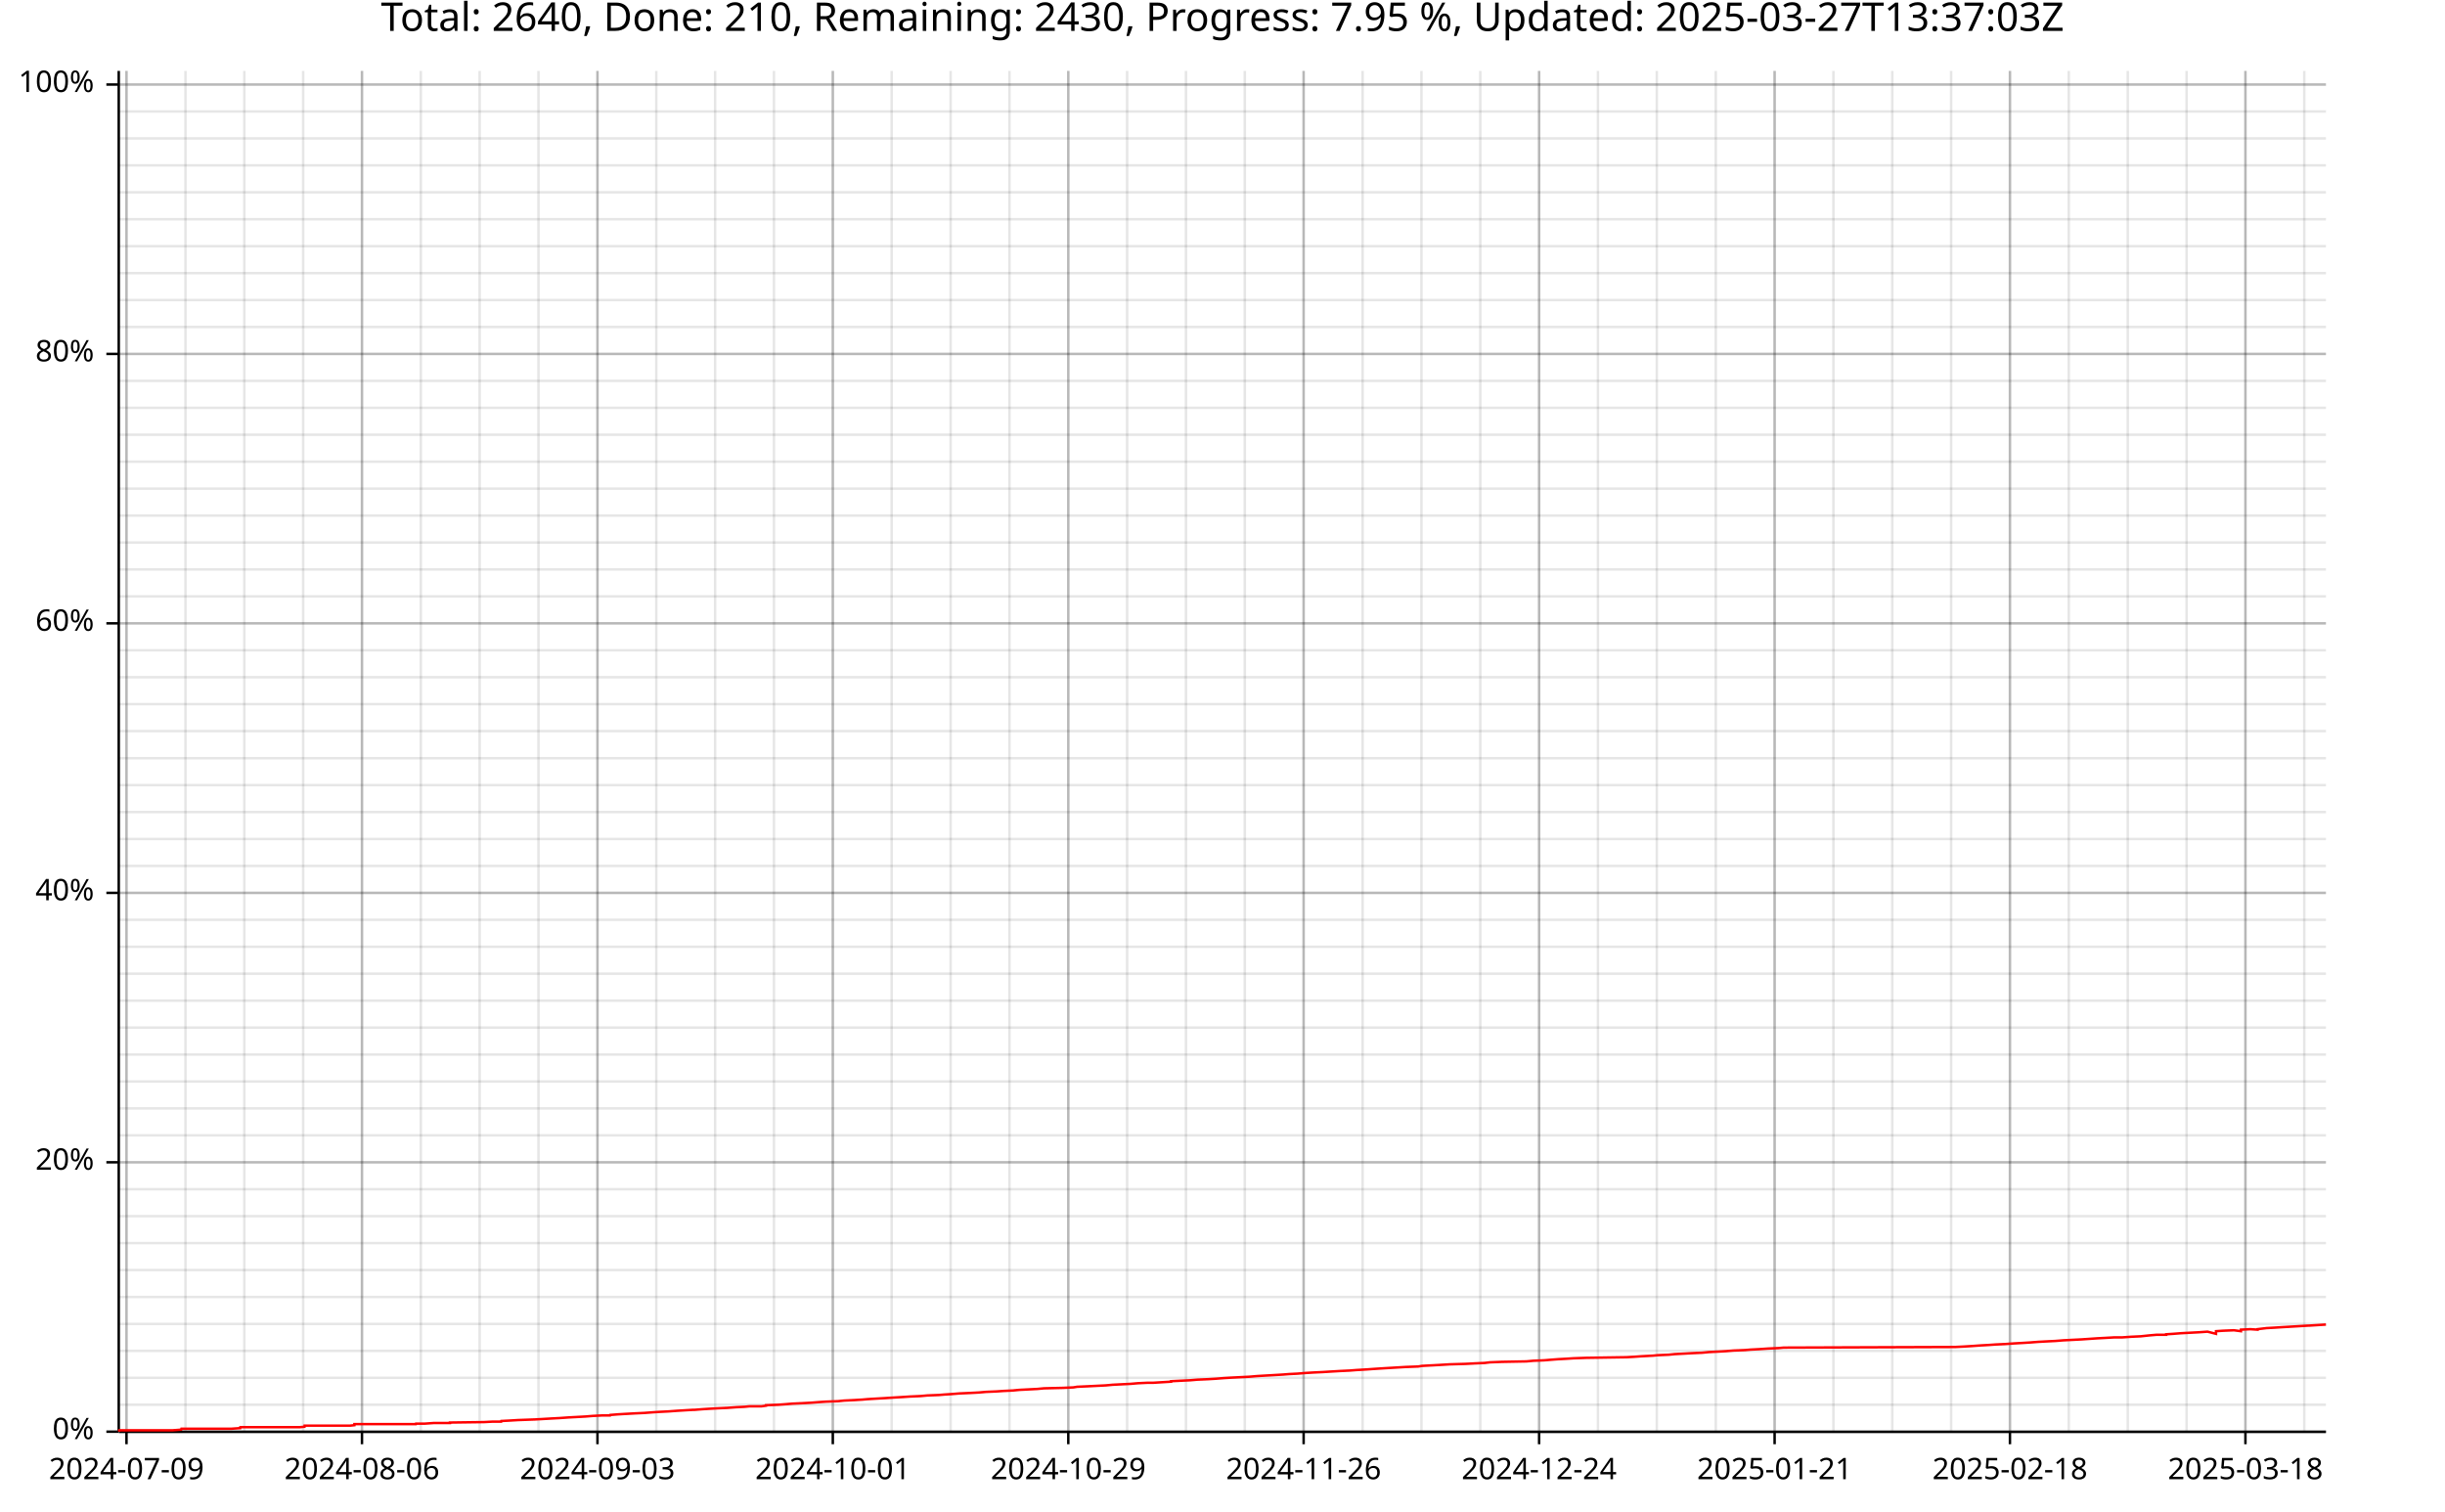
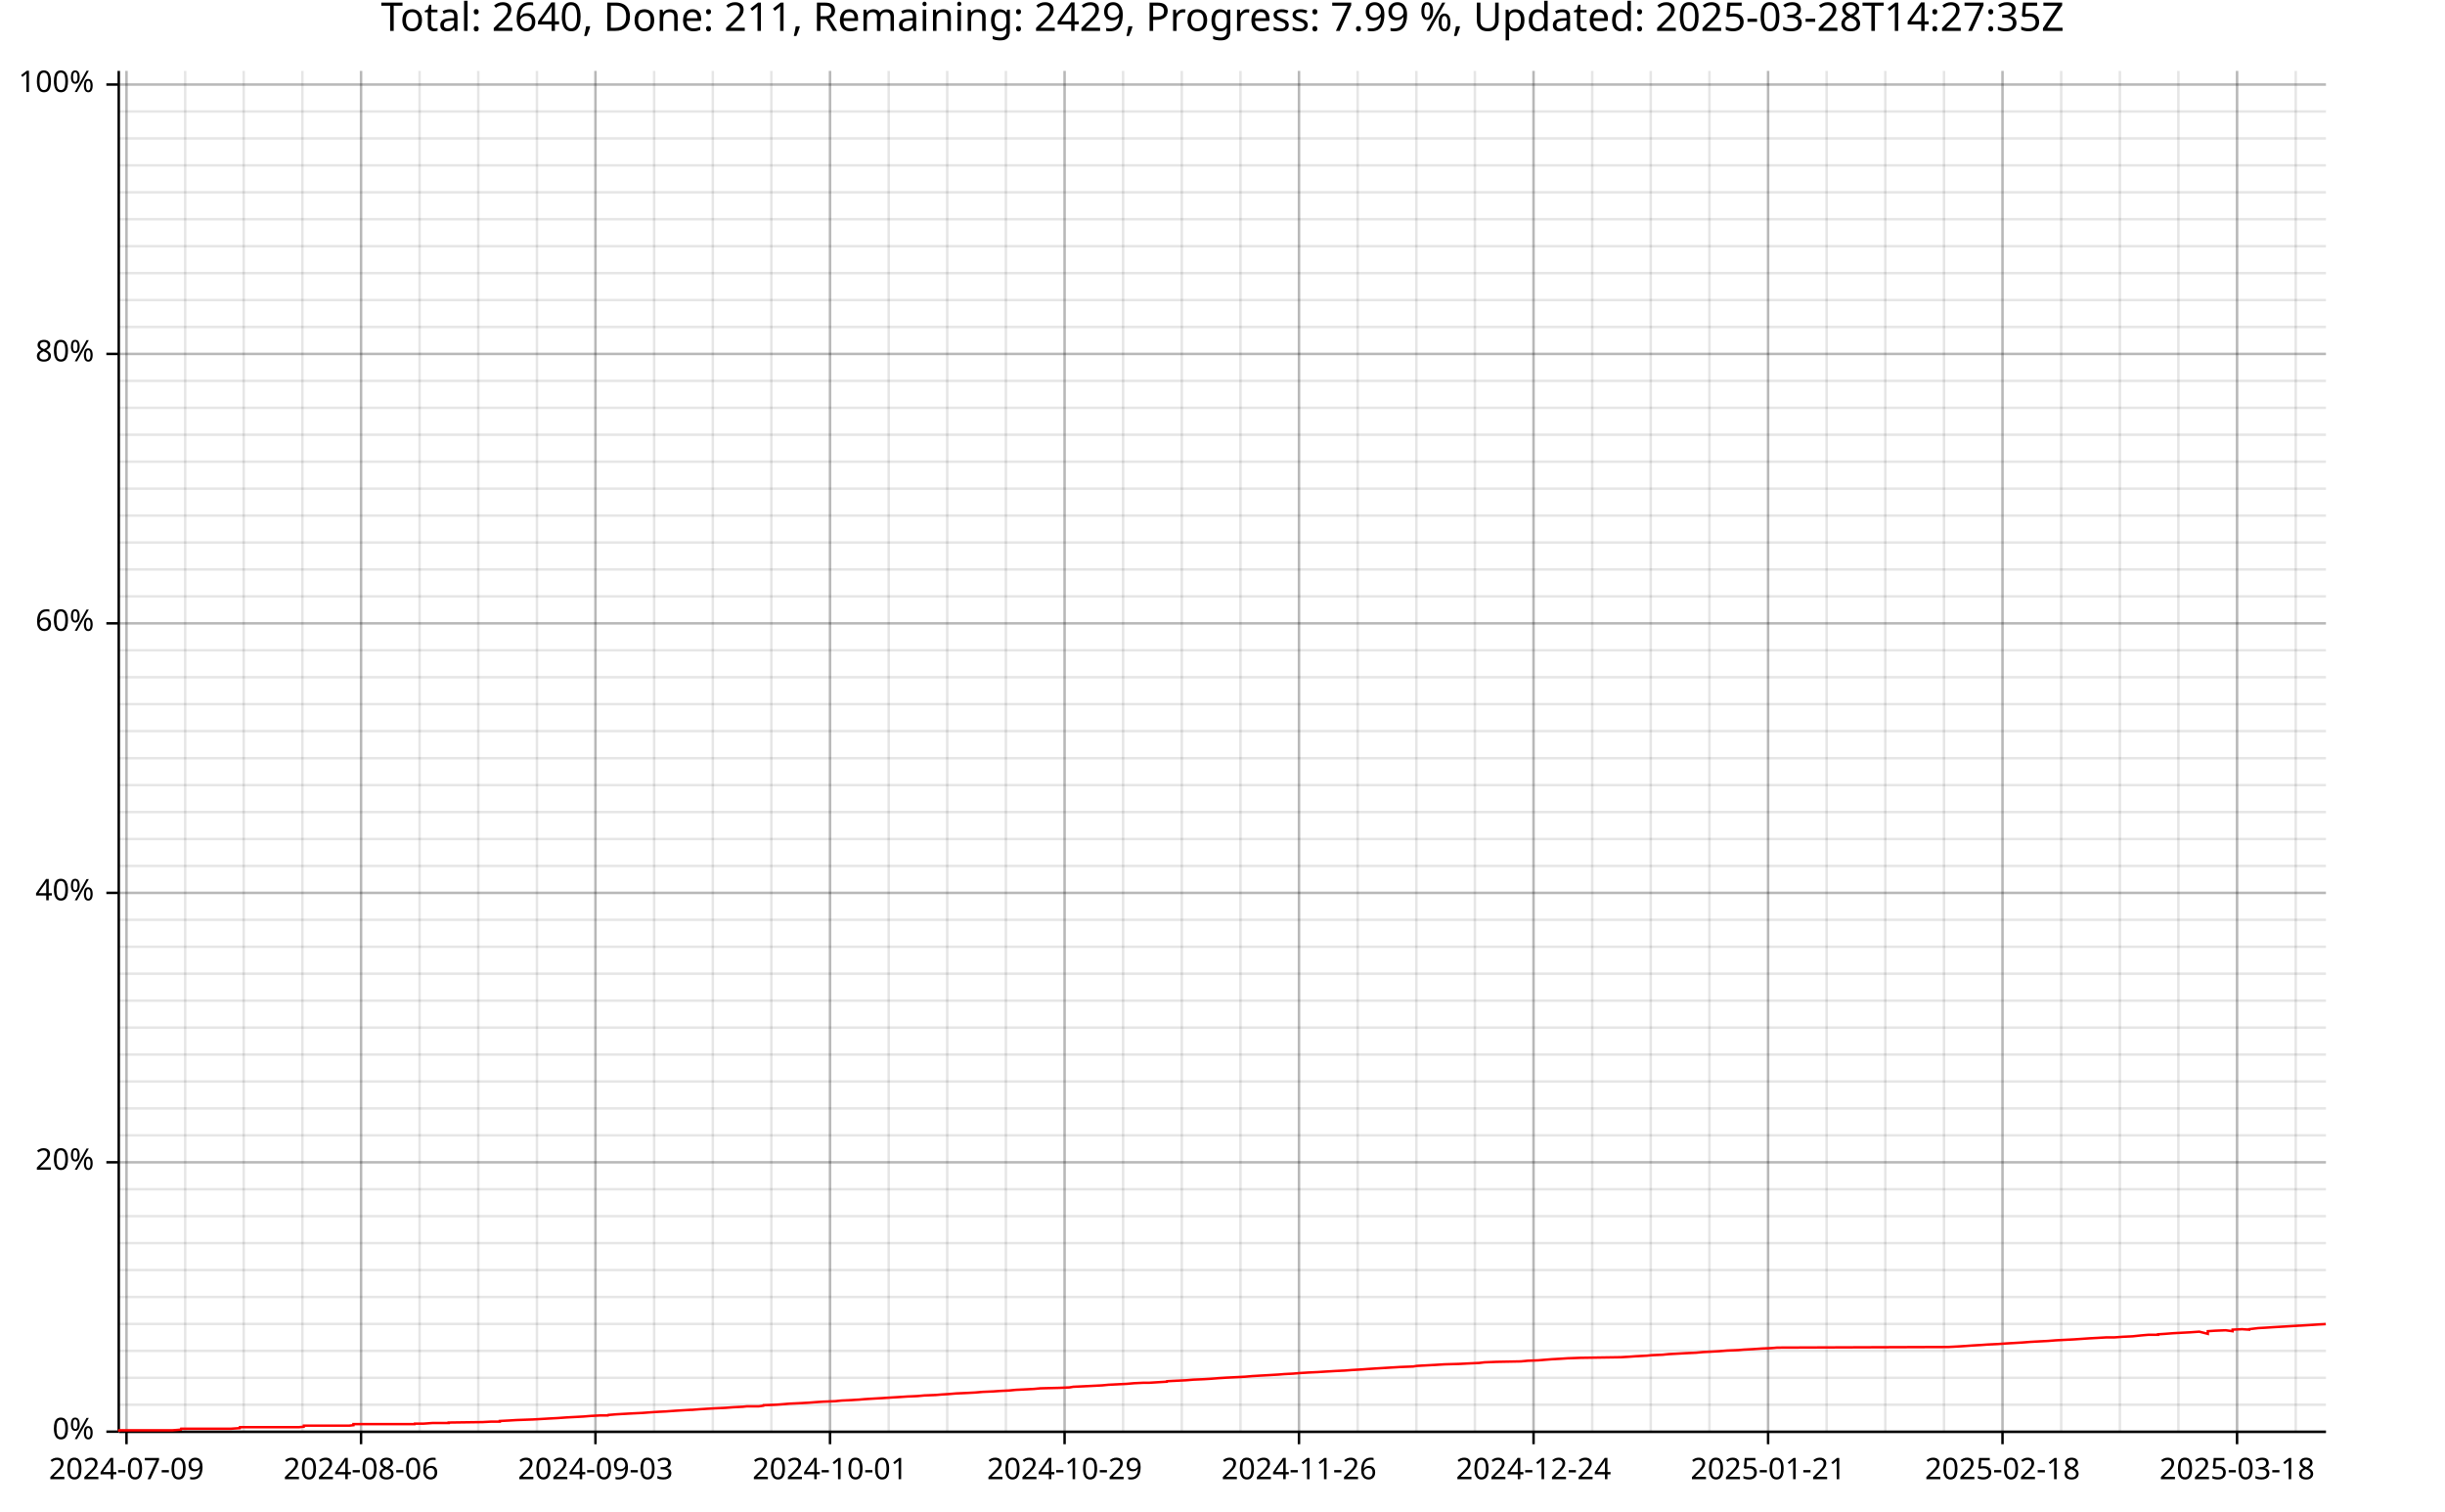
<svg xmlns="http://www.w3.org/2000/svg" width="987" height="610" viewBox="0 0 15792 9760">
  <text x="7896" y="5" dy="0.76em" text-anchor="middle" font-family="sans-serif" font-size="256" opacity="1" fill="#000000">
- Total: 2640, Done: 210, Remaining: 2430, Progress: 7.95 %, Updated: 2025-03-27T13:37:03Z
+ Total: 2640, Done: 211, Remaining: 2429, Progress: 7.99 %, Updated: 2025-03-28T14:27:35Z
</text>
  <line opacity="0.1" stroke="#000000" stroke-width="16" x1="817" y1="9247" x2="817" y2="458" />
-   <line opacity="0.1" stroke="#000000" stroke-width="16" x1="1198" y1="9247" x2="1198" y2="458" />
-   <line opacity="0.1" stroke="#000000" stroke-width="16" x1="1578" y1="9247" x2="1578" y2="458" />
-   <line opacity="0.1" stroke="#000000" stroke-width="16" x1="1958" y1="9247" x2="1958" y2="458" />
-   <line opacity="0.1" stroke="#000000" stroke-width="16" x1="2338" y1="9247" x2="2338" y2="458" />
-   <line opacity="0.1" stroke="#000000" stroke-width="16" x1="2718" y1="9247" x2="2718" y2="458" />
-   <line opacity="0.1" stroke="#000000" stroke-width="16" x1="3098" y1="9247" x2="3098" y2="458" />
-   <line opacity="0.1" stroke="#000000" stroke-width="16" x1="3478" y1="9247" x2="3478" y2="458" />
-   <line opacity="0.1" stroke="#000000" stroke-width="16" x1="3859" y1="9247" x2="3859" y2="458" />
-   <line opacity="0.1" stroke="#000000" stroke-width="16" x1="4239" y1="9247" x2="4239" y2="458" />
-   <line opacity="0.1" stroke="#000000" stroke-width="16" x1="4619" y1="9247" x2="4619" y2="458" />
-   <line opacity="0.1" stroke="#000000" stroke-width="16" x1="4999" y1="9247" x2="4999" y2="458" />
-   <line opacity="0.1" stroke="#000000" stroke-width="16" x1="5379" y1="9247" x2="5379" y2="458" />
-   <line opacity="0.1" stroke="#000000" stroke-width="16" x1="5759" y1="9247" x2="5759" y2="458" />
-   <line opacity="0.1" stroke="#000000" stroke-width="16" x1="6140" y1="9247" x2="6140" y2="458" />
-   <line opacity="0.1" stroke="#000000" stroke-width="16" x1="6520" y1="9247" x2="6520" y2="458" />
-   <line opacity="0.1" stroke="#000000" stroke-width="16" x1="6900" y1="9247" x2="6900" y2="458" />
-   <line opacity="0.1" stroke="#000000" stroke-width="16" x1="7280" y1="9247" x2="7280" y2="458" />
-   <line opacity="0.1" stroke="#000000" stroke-width="16" x1="7660" y1="9247" x2="7660" y2="458" />
-   <line opacity="0.1" stroke="#000000" stroke-width="16" x1="8040" y1="9247" x2="8040" y2="458" />
-   <line opacity="0.1" stroke="#000000" stroke-width="16" x1="8420" y1="9247" x2="8420" y2="458" />
-   <line opacity="0.1" stroke="#000000" stroke-width="16" x1="8801" y1="9247" x2="8801" y2="458" />
-   <line opacity="0.1" stroke="#000000" stroke-width="16" x1="9181" y1="9247" x2="9181" y2="458" />
-   <line opacity="0.1" stroke="#000000" stroke-width="16" x1="9561" y1="9247" x2="9561" y2="458" />
-   <line opacity="0.1" stroke="#000000" stroke-width="16" x1="9941" y1="9247" x2="9941" y2="458" />
-   <line opacity="0.1" stroke="#000000" stroke-width="16" x1="10321" y1="9247" x2="10321" y2="458" />
-   <line opacity="0.1" stroke="#000000" stroke-width="16" x1="10701" y1="9247" x2="10701" y2="458" />
-   <line opacity="0.1" stroke="#000000" stroke-width="16" x1="11082" y1="9247" x2="11082" y2="458" />
-   <line opacity="0.1" stroke="#000000" stroke-width="16" x1="11462" y1="9247" x2="11462" y2="458" />
-   <line opacity="0.1" stroke="#000000" stroke-width="16" x1="11842" y1="9247" x2="11842" y2="458" />
-   <line opacity="0.1" stroke="#000000" stroke-width="16" x1="12222" y1="9247" x2="12222" y2="458" />
-   <line opacity="0.1" stroke="#000000" stroke-width="16" x1="12602" y1="9247" x2="12602" y2="458" />
-   <line opacity="0.1" stroke="#000000" stroke-width="16" x1="12982" y1="9247" x2="12982" y2="458" />
-   <line opacity="0.1" stroke="#000000" stroke-width="16" x1="13362" y1="9247" x2="13362" y2="458" />
-   <line opacity="0.1" stroke="#000000" stroke-width="16" x1="13743" y1="9247" x2="13743" y2="458" />
-   <line opacity="0.1" stroke="#000000" stroke-width="16" x1="14123" y1="9247" x2="14123" y2="458" />
-   <line opacity="0.1" stroke="#000000" stroke-width="16" x1="14503" y1="9247" x2="14503" y2="458" />
-   <line opacity="0.1" stroke="#000000" stroke-width="16" x1="14883" y1="9247" x2="14883" y2="458" />
+   <line opacity="0.1" stroke="#000000" stroke-width="16" x1="1196" y1="9247" x2="1196" y2="458" />
+   <line opacity="0.1" stroke="#000000" stroke-width="16" x1="1574" y1="9247" x2="1574" y2="458" />
+   <line opacity="0.1" stroke="#000000" stroke-width="16" x1="1953" y1="9247" x2="1953" y2="458" />
+   <line opacity="0.1" stroke="#000000" stroke-width="16" x1="2332" y1="9247" x2="2332" y2="458" />
+   <line opacity="0.1" stroke="#000000" stroke-width="16" x1="2710" y1="9247" x2="2710" y2="458" />
+   <line opacity="0.1" stroke="#000000" stroke-width="16" x1="3089" y1="9247" x2="3089" y2="458" />
+   <line opacity="0.1" stroke="#000000" stroke-width="16" x1="3468" y1="9247" x2="3468" y2="458" />
+   <line opacity="0.1" stroke="#000000" stroke-width="16" x1="3846" y1="9247" x2="3846" y2="458" />
+   <line opacity="0.1" stroke="#000000" stroke-width="16" x1="4225" y1="9247" x2="4225" y2="458" />
+   <line opacity="0.1" stroke="#000000" stroke-width="16" x1="4604" y1="9247" x2="4604" y2="458" />
+   <line opacity="0.1" stroke="#000000" stroke-width="16" x1="4982" y1="9247" x2="4982" y2="458" />
+   <line opacity="0.1" stroke="#000000" stroke-width="16" x1="5361" y1="9247" x2="5361" y2="458" />
+   <line opacity="0.1" stroke="#000000" stroke-width="16" x1="5740" y1="9247" x2="5740" y2="458" />
+   <line opacity="0.1" stroke="#000000" stroke-width="16" x1="6118" y1="9247" x2="6118" y2="458" />
+   <line opacity="0.1" stroke="#000000" stroke-width="16" x1="6497" y1="9247" x2="6497" y2="458" />
+   <line opacity="0.1" stroke="#000000" stroke-width="16" x1="6876" y1="9247" x2="6876" y2="458" />
+   <line opacity="0.1" stroke="#000000" stroke-width="16" x1="7254" y1="9247" x2="7254" y2="458" />
+   <line opacity="0.1" stroke="#000000" stroke-width="16" x1="7633" y1="9247" x2="7633" y2="458" />
+   <line opacity="0.1" stroke="#000000" stroke-width="16" x1="8012" y1="9247" x2="8012" y2="458" />
+   <line opacity="0.1" stroke="#000000" stroke-width="16" x1="8390" y1="9247" x2="8390" y2="458" />
+   <line opacity="0.1" stroke="#000000" stroke-width="16" x1="8769" y1="9247" x2="8769" y2="458" />
+   <line opacity="0.1" stroke="#000000" stroke-width="16" x1="9148" y1="9247" x2="9148" y2="458" />
+   <line opacity="0.1" stroke="#000000" stroke-width="16" x1="9526" y1="9247" x2="9526" y2="458" />
+   <line opacity="0.1" stroke="#000000" stroke-width="16" x1="9905" y1="9247" x2="9905" y2="458" />
+   <line opacity="0.1" stroke="#000000" stroke-width="16" x1="10284" y1="9247" x2="10284" y2="458" />
+   <line opacity="0.1" stroke="#000000" stroke-width="16" x1="10662" y1="9247" x2="10662" y2="458" />
+   <line opacity="0.1" stroke="#000000" stroke-width="16" x1="11041" y1="9247" x2="11041" y2="458" />
+   <line opacity="0.1" stroke="#000000" stroke-width="16" x1="11420" y1="9247" x2="11420" y2="458" />
+   <line opacity="0.1" stroke="#000000" stroke-width="16" x1="11798" y1="9247" x2="11798" y2="458" />
+   <line opacity="0.1" stroke="#000000" stroke-width="16" x1="12177" y1="9247" x2="12177" y2="458" />
+   <line opacity="0.1" stroke="#000000" stroke-width="16" x1="12556" y1="9247" x2="12556" y2="458" />
+   <line opacity="0.1" stroke="#000000" stroke-width="16" x1="12934" y1="9247" x2="12934" y2="458" />
+   <line opacity="0.1" stroke="#000000" stroke-width="16" x1="13313" y1="9247" x2="13313" y2="458" />
+   <line opacity="0.1" stroke="#000000" stroke-width="16" x1="13692" y1="9247" x2="13692" y2="458" />
+   <line opacity="0.1" stroke="#000000" stroke-width="16" x1="14070" y1="9247" x2="14070" y2="458" />
+   <line opacity="0.1" stroke="#000000" stroke-width="16" x1="14449" y1="9247" x2="14449" y2="458" />
+   <line opacity="0.1" stroke="#000000" stroke-width="16" x1="14828" y1="9247" x2="14828" y2="458" />
  <line opacity="0.1" stroke="#000000" stroke-width="16" x1="768" y1="9247" x2="15023" y2="9247" />
  <line opacity="0.1" stroke="#000000" stroke-width="16" x1="768" y1="9073" x2="15023" y2="9073" />
  <line opacity="0.1" stroke="#000000" stroke-width="16" x1="768" y1="8899" x2="15023" y2="8899" />
  <line opacity="0.1" stroke="#000000" stroke-width="16" x1="768" y1="8725" x2="15023" y2="8725" />
  <line opacity="0.1" stroke="#000000" stroke-width="16" x1="768" y1="8551" x2="15023" y2="8551" />
  <line opacity="0.1" stroke="#000000" stroke-width="16" x1="768" y1="8377" x2="15023" y2="8377" />
  <line opacity="0.1" stroke="#000000" stroke-width="16" x1="768" y1="8203" x2="15023" y2="8203" />
  <line opacity="0.1" stroke="#000000" stroke-width="16" x1="768" y1="8029" x2="15023" y2="8029" />
  <line opacity="0.1" stroke="#000000" stroke-width="16" x1="768" y1="7855" x2="15023" y2="7855" />
  <line opacity="0.1" stroke="#000000" stroke-width="16" x1="768" y1="7681" x2="15023" y2="7681" />
  <line opacity="0.1" stroke="#000000" stroke-width="16" x1="768" y1="7507" x2="15023" y2="7507" />
  <line opacity="0.1" stroke="#000000" stroke-width="16" x1="768" y1="7333" x2="15023" y2="7333" />
  <line opacity="0.1" stroke="#000000" stroke-width="16" x1="768" y1="7159" x2="15023" y2="7159" />
  <line opacity="0.1" stroke="#000000" stroke-width="16" x1="768" y1="6985" x2="15023" y2="6985" />
  <line opacity="0.1" stroke="#000000" stroke-width="16" x1="768" y1="6811" x2="15023" y2="6811" />
  <line opacity="0.1" stroke="#000000" stroke-width="16" x1="768" y1="6637" x2="15023" y2="6637" />
  <line opacity="0.1" stroke="#000000" stroke-width="16" x1="768" y1="6463" x2="15023" y2="6463" />
  <line opacity="0.1" stroke="#000000" stroke-width="16" x1="768" y1="6289" x2="15023" y2="6289" />
  <line opacity="0.1" stroke="#000000" stroke-width="16" x1="768" y1="6115" x2="15023" y2="6115" />
  <line opacity="0.1" stroke="#000000" stroke-width="16" x1="768" y1="5941" x2="15023" y2="5941" />
  <line opacity="0.1" stroke="#000000" stroke-width="16" x1="768" y1="5767" x2="15023" y2="5767" />
  <line opacity="0.1" stroke="#000000" stroke-width="16" x1="768" y1="5593" x2="15023" y2="5593" />
  <line opacity="0.1" stroke="#000000" stroke-width="16" x1="768" y1="5419" x2="15023" y2="5419" />
  <line opacity="0.1" stroke="#000000" stroke-width="16" x1="768" y1="5245" x2="15023" y2="5245" />
  <line opacity="0.1" stroke="#000000" stroke-width="16" x1="768" y1="5071" x2="15023" y2="5071" />
  <line opacity="0.1" stroke="#000000" stroke-width="16" x1="768" y1="4897" x2="15023" y2="4897" />
  <line opacity="0.1" stroke="#000000" stroke-width="16" x1="768" y1="4722" x2="15023" y2="4722" />
  <line opacity="0.1" stroke="#000000" stroke-width="16" x1="768" y1="4548" x2="15023" y2="4548" />
  <line opacity="0.1" stroke="#000000" stroke-width="16" x1="768" y1="4374" x2="15023" y2="4374" />
  <line opacity="0.1" stroke="#000000" stroke-width="16" x1="768" y1="4200" x2="15023" y2="4200" />
  <line opacity="0.1" stroke="#000000" stroke-width="16" x1="768" y1="4026" x2="15023" y2="4026" />
  <line opacity="0.1" stroke="#000000" stroke-width="16" x1="768" y1="3852" x2="15023" y2="3852" />
  <line opacity="0.1" stroke="#000000" stroke-width="16" x1="768" y1="3678" x2="15023" y2="3678" />
  <line opacity="0.1" stroke="#000000" stroke-width="16" x1="768" y1="3504" x2="15023" y2="3504" />
  <line opacity="0.1" stroke="#000000" stroke-width="16" x1="768" y1="3330" x2="15023" y2="3330" />
  <line opacity="0.1" stroke="#000000" stroke-width="16" x1="768" y1="3156" x2="15023" y2="3156" />
  <line opacity="0.1" stroke="#000000" stroke-width="16" x1="768" y1="2982" x2="15023" y2="2982" />
  <line opacity="0.1" stroke="#000000" stroke-width="16" x1="768" y1="2808" x2="15023" y2="2808" />
  <line opacity="0.1" stroke="#000000" stroke-width="16" x1="768" y1="2634" x2="15023" y2="2634" />
  <line opacity="0.1" stroke="#000000" stroke-width="16" x1="768" y1="2460" x2="15023" y2="2460" />
  <line opacity="0.1" stroke="#000000" stroke-width="16" x1="768" y1="2286" x2="15023" y2="2286" />
  <line opacity="0.1" stroke="#000000" stroke-width="16" x1="768" y1="2112" x2="15023" y2="2112" />
  <line opacity="0.1" stroke="#000000" stroke-width="16" x1="768" y1="1938" x2="15023" y2="1938" />
  <line opacity="0.1" stroke="#000000" stroke-width="16" x1="768" y1="1764" x2="15023" y2="1764" />
  <line opacity="0.1" stroke="#000000" stroke-width="16" x1="768" y1="1590" x2="15023" y2="1590" />
  <line opacity="0.1" stroke="#000000" stroke-width="16" x1="768" y1="1416" x2="15023" y2="1416" />
  <line opacity="0.1" stroke="#000000" stroke-width="16" x1="768" y1="1242" x2="15023" y2="1242" />
  <line opacity="0.1" stroke="#000000" stroke-width="16" x1="768" y1="1068" x2="15023" y2="1068" />
  <line opacity="0.1" stroke="#000000" stroke-width="16" x1="768" y1="894" x2="15023" y2="894" />
  <line opacity="0.1" stroke="#000000" stroke-width="16" x1="768" y1="720" x2="15023" y2="720" />
  <line opacity="0.1" stroke="#000000" stroke-width="16" x1="768" y1="546" x2="15023" y2="546" />
  <line opacity="0.2" stroke="#000000" stroke-width="16" x1="817" y1="9247" x2="817" y2="458" />
-   <line opacity="0.2" stroke="#000000" stroke-width="16" x1="2338" y1="9247" x2="2338" y2="458" />
-   <line opacity="0.2" stroke="#000000" stroke-width="16" x1="3859" y1="9247" x2="3859" y2="458" />
-   <line opacity="0.2" stroke="#000000" stroke-width="16" x1="5379" y1="9247" x2="5379" y2="458" />
-   <line opacity="0.2" stroke="#000000" stroke-width="16" x1="6900" y1="9247" x2="6900" y2="458" />
-   <line opacity="0.2" stroke="#000000" stroke-width="16" x1="8420" y1="9247" x2="8420" y2="458" />
-   <line opacity="0.2" stroke="#000000" stroke-width="16" x1="9941" y1="9247" x2="9941" y2="458" />
-   <line opacity="0.2" stroke="#000000" stroke-width="16" x1="11462" y1="9247" x2="11462" y2="458" />
-   <line opacity="0.2" stroke="#000000" stroke-width="16" x1="12982" y1="9247" x2="12982" y2="458" />
-   <line opacity="0.2" stroke="#000000" stroke-width="16" x1="14503" y1="9247" x2="14503" y2="458" />
+   <line opacity="0.2" stroke="#000000" stroke-width="16" x1="2332" y1="9247" x2="2332" y2="458" />
+   <line opacity="0.2" stroke="#000000" stroke-width="16" x1="3846" y1="9247" x2="3846" y2="458" />
+   <line opacity="0.2" stroke="#000000" stroke-width="16" x1="5361" y1="9247" x2="5361" y2="458" />
+   <line opacity="0.2" stroke="#000000" stroke-width="16" x1="6876" y1="9247" x2="6876" y2="458" />
+   <line opacity="0.2" stroke="#000000" stroke-width="16" x1="8390" y1="9247" x2="8390" y2="458" />
+   <line opacity="0.2" stroke="#000000" stroke-width="16" x1="9905" y1="9247" x2="9905" y2="458" />
+   <line opacity="0.2" stroke="#000000" stroke-width="16" x1="11420" y1="9247" x2="11420" y2="458" />
+   <line opacity="0.2" stroke="#000000" stroke-width="16" x1="12934" y1="9247" x2="12934" y2="458" />
+   <line opacity="0.2" stroke="#000000" stroke-width="16" x1="14449" y1="9247" x2="14449" y2="458" />
  <line opacity="0.2" stroke="#000000" stroke-width="16" x1="768" y1="9247" x2="15023" y2="9247" />
  <line opacity="0.2" stroke="#000000" stroke-width="16" x1="768" y1="7507" x2="15023" y2="7507" />
  <line opacity="0.2" stroke="#000000" stroke-width="16" x1="768" y1="5767" x2="15023" y2="5767" />
  <line opacity="0.2" stroke="#000000" stroke-width="16" x1="768" y1="4026" x2="15023" y2="4026" />
  <line opacity="0.2" stroke="#000000" stroke-width="16" x1="768" y1="2286" x2="15023" y2="2286" />
  <line opacity="0.2" stroke="#000000" stroke-width="16" x1="768" y1="546" x2="15023" y2="546" />
  <polyline fill="none" opacity="1" stroke="#000000" stroke-width="16" points="767,458 767,9247 " />
  <text x="608" y="9247" dy="0.5ex" text-anchor="end" font-family="sans-serif" font-size="192" opacity="1" fill="#000000">
0%
</text>
  <polyline fill="none" opacity="1" stroke="#000000" stroke-width="16" points="687,9247 767,9247 " />
  <text x="608" y="7507" dy="0.5ex" text-anchor="end" font-family="sans-serif" font-size="192" opacity="1" fill="#000000">
20%
</text>
  <polyline fill="none" opacity="1" stroke="#000000" stroke-width="16" points="687,7507 767,7507 " />
  <text x="608" y="5767" dy="0.5ex" text-anchor="end" font-family="sans-serif" font-size="192" opacity="1" fill="#000000">
40%
</text>
  <polyline fill="none" opacity="1" stroke="#000000" stroke-width="16" points="687,5767 767,5767 " />
  <text x="608" y="4026" dy="0.5ex" text-anchor="end" font-family="sans-serif" font-size="192" opacity="1" fill="#000000">
60%
</text>
  <polyline fill="none" opacity="1" stroke="#000000" stroke-width="16" points="687,4026 767,4026 " />
  <text x="608" y="2286" dy="0.5ex" text-anchor="end" font-family="sans-serif" font-size="192" opacity="1" fill="#000000">
80%
</text>
  <polyline fill="none" opacity="1" stroke="#000000" stroke-width="16" points="687,2286 767,2286 " />
  <text x="608" y="546" dy="0.5ex" text-anchor="end" font-family="sans-serif" font-size="192" opacity="1" fill="#000000">
100%
</text>
  <polyline fill="none" opacity="1" stroke="#000000" stroke-width="16" points="687,546 767,546 " />
  <polyline fill="none" opacity="1" stroke="#000000" stroke-width="16" points="768,9248 15023,9248 " />
  <text x="817" y="9408" dy="0.76em" text-anchor="middle" font-family="sans-serif" font-size="192" opacity="1" fill="#000000">
2024-07-09
</text>
  <polyline fill="none" opacity="1" stroke="#000000" stroke-width="16" points="817,9248 817,9328 " />
-   <text x="2338" y="9408" dy="0.76em" text-anchor="middle" font-family="sans-serif" font-size="192" opacity="1" fill="#000000">
+   <text x="2332" y="9408" dy="0.76em" text-anchor="middle" font-family="sans-serif" font-size="192" opacity="1" fill="#000000">
2024-08-06
</text>
-   <polyline fill="none" opacity="1" stroke="#000000" stroke-width="16" points="2338,9248 2338,9328 " />
-   <text x="3859" y="9408" dy="0.76em" text-anchor="middle" font-family="sans-serif" font-size="192" opacity="1" fill="#000000">
+   <polyline fill="none" opacity="1" stroke="#000000" stroke-width="16" points="2332,9248 2332,9328 " />
+   <text x="3846" y="9408" dy="0.76em" text-anchor="middle" font-family="sans-serif" font-size="192" opacity="1" fill="#000000">
2024-09-03
</text>
-   <polyline fill="none" opacity="1" stroke="#000000" stroke-width="16" points="3859,9248 3859,9328 " />
-   <text x="5379" y="9408" dy="0.76em" text-anchor="middle" font-family="sans-serif" font-size="192" opacity="1" fill="#000000">
+   <polyline fill="none" opacity="1" stroke="#000000" stroke-width="16" points="3846,9248 3846,9328 " />
+   <text x="5361" y="9408" dy="0.76em" text-anchor="middle" font-family="sans-serif" font-size="192" opacity="1" fill="#000000">
2024-10-01
</text>
-   <polyline fill="none" opacity="1" stroke="#000000" stroke-width="16" points="5379,9248 5379,9328 " />
-   <text x="6900" y="9408" dy="0.76em" text-anchor="middle" font-family="sans-serif" font-size="192" opacity="1" fill="#000000">
+   <polyline fill="none" opacity="1" stroke="#000000" stroke-width="16" points="5361,9248 5361,9328 " />
+   <text x="6876" y="9408" dy="0.76em" text-anchor="middle" font-family="sans-serif" font-size="192" opacity="1" fill="#000000">
2024-10-29
</text>
-   <polyline fill="none" opacity="1" stroke="#000000" stroke-width="16" points="6900,9248 6900,9328 " />
-   <text x="8420" y="9408" dy="0.76em" text-anchor="middle" font-family="sans-serif" font-size="192" opacity="1" fill="#000000">
+   <polyline fill="none" opacity="1" stroke="#000000" stroke-width="16" points="6876,9248 6876,9328 " />
+   <text x="8390" y="9408" dy="0.76em" text-anchor="middle" font-family="sans-serif" font-size="192" opacity="1" fill="#000000">
2024-11-26
</text>
-   <polyline fill="none" opacity="1" stroke="#000000" stroke-width="16" points="8420,9248 8420,9328 " />
-   <text x="9941" y="9408" dy="0.76em" text-anchor="middle" font-family="sans-serif" font-size="192" opacity="1" fill="#000000">
+   <polyline fill="none" opacity="1" stroke="#000000" stroke-width="16" points="8390,9248 8390,9328 " />
+   <text x="9905" y="9408" dy="0.76em" text-anchor="middle" font-family="sans-serif" font-size="192" opacity="1" fill="#000000">
2024-12-24
</text>
-   <polyline fill="none" opacity="1" stroke="#000000" stroke-width="16" points="9941,9248 9941,9328 " />
-   <text x="11462" y="9408" dy="0.76em" text-anchor="middle" font-family="sans-serif" font-size="192" opacity="1" fill="#000000">
+   <polyline fill="none" opacity="1" stroke="#000000" stroke-width="16" points="9905,9248 9905,9328 " />
+   <text x="11420" y="9408" dy="0.76em" text-anchor="middle" font-family="sans-serif" font-size="192" opacity="1" fill="#000000">
2025-01-21
</text>
-   <polyline fill="none" opacity="1" stroke="#000000" stroke-width="16" points="11462,9248 11462,9328 " />
-   <text x="12982" y="9408" dy="0.76em" text-anchor="middle" font-family="sans-serif" font-size="192" opacity="1" fill="#000000">
+   <polyline fill="none" opacity="1" stroke="#000000" stroke-width="16" points="11420,9248 11420,9328 " />
+   <text x="12934" y="9408" dy="0.76em" text-anchor="middle" font-family="sans-serif" font-size="192" opacity="1" fill="#000000">
2025-02-18
</text>
-   <polyline fill="none" opacity="1" stroke="#000000" stroke-width="16" points="12982,9248 12982,9328 " />
-   <text x="14503" y="9408" dy="0.76em" text-anchor="middle" font-family="sans-serif" font-size="192" opacity="1" fill="#000000">
+   <polyline fill="none" opacity="1" stroke="#000000" stroke-width="16" points="12934,9248 12934,9328 " />
+   <text x="14449" y="9408" dy="0.76em" text-anchor="middle" font-family="sans-serif" font-size="192" opacity="1" fill="#000000">
2025-03-18
</text>
-   <polyline fill="none" opacity="1" stroke="#000000" stroke-width="16" points="14503,9248 14503,9328 " />
-   <polyline fill="none" opacity="1" stroke="#FF0000" stroke-width="16" points="768,9247 769,9244 769,9241 770,9238 844,9238 898,9238 952,9238 1010,9238 1062,9238 1116,9238 1170,9234 1170,9234 1171,9231 1171,9231 1172,9228 1227,9228 1281,9228 1282,9228 1336,9228 1390,9228 1493,9228 1494,9228 1551,9224 1551,9221 1552,9218 1607,9218 1662,9218 1762,9218 1763,9218 1822,9218 1935,9218 1935,9218 1967,9215 1968,9211 1968,9211 1968,9208 1987,9208 1987,9208 2041,9208 2098,9208 2150,9208 2203,9208 2261,9208 2289,9205 2289,9201 2289,9198 2367,9198 2423,9198 2475,9198 2528,9198 2528,9198 2529,9198 2584,9198 2632,9198 2632,9198 2686,9198 2687,9195 2687,9195 2687,9195 2745,9195 2801,9191 2801,9191 2846,9191 2906,9191 2906,9188 2906,9188 3126,9185 3126,9185 3182,9182 3182,9182 3237,9182 3238,9178 3238,9178 3295,9175 3295,9175 3345,9172 3345,9172 3454,9168 3454,9168 3454,9168 3507,9165 3507,9165 3558,9162 3558,9162 3615,9159 3615,9159 3671,9155 3671,9155 3727,9152 3727,9152 3782,9149 3782,9149 3831,9145 3832,9145 3832,9145 3892,9142 3892,9142 3939,9142 3940,9142 3941,9139 3941,9139 3991,9135 3991,9135 4042,9132 4042,9132 4096,9129 4096,9129 4160,9126 4160,9126 4214,9122 4214,9122 4259,9119 4259,9119 4319,9116 4319,9116 4373,9112 4373,9112 4422,9109 4422,9109 4473,9106 4473,9106 4484,9106 4534,9102 4534,9102 4580,9099 4581,9099 4635,9096 4635,9096 4700,9093 4700,9093 4754,9089 4754,9089 4812,9086 4812,9086 4812,9086 4841,9083 4841,9083 4919,9083 4948,9079 4948,9079 4948,9076 4948,9076 5027,9073 5027,9073 5068,9070 5068,9070 5117,9066 5117,9066 5182,9063 5182,9063 5238,9060 5238,9060 5238,9060 5289,9056 5289,9056 5335,9053 5335,9053 5414,9050 5414,9050 5453,9046 5453,9046 5518,9043 5518,9043 5568,9040 5568,9040 5602,9037 5602,9037 5668,9033 5668,9033 5721,9030 5721,9030 5766,9027 5766,9027 5834,9023 5834,9023 5878,9020 5878,9020 5946,9017 5946,9017 5990,9013 5990,9013 6066,9010 6066,9010 6101,9007 6101,9007 6149,9004 6149,9004 6149,9004 6149,9004 6149,9004 6149,9004 6197,9000 6197,9000 6265,8997 6265,8997 6322,8994 6322,8994 6368,8990 6368,8990 6437,8987 6437,8987 6481,8984 6481,8984 6542,8981 6542,8981 6583,8977 6583,8977 6642,8974 6700,8971 6700,8971 6743,8967 6866,8964 6866,8964 6933,8961 6957,8957 7023,8954 7083,8951 7143,8948 7186,8944 7245,8941 7304,8938 7304,8938 7350,8934 7350,8934 7414,8931 7414,8931 7450,8931 7499,8928 7499,8928 7564,8924 7564,8924 7564,8921 7564,8921 7625,8918 7625,8918 7687,8915 7687,8915 7734,8911 7734,8911 7802,8908 7802,8908 7852,8905 7852,8905 7903,8901 7903,8901 7952,8898 7952,8898 8011,8895 8011,8895 8070,8892 8070,8892 8117,8888 8117,8888 8167,8885 8167,8885 8220,8882 8220,8882 8287,8878 8287,8878 8324,8875 8324,8875 8382,8872 8382,8872 8430,8868 8430,8868 8479,8865 8479,8865 8542,8862 8542,8862 8590,8859 8590,8859 8658,8855 8658,8855 8720,8852 8720,8852 8758,8849 8758,8849 8826,8845 8826,8845 8868,8842 8868,8842 8913,8839 8913,8839 8979,8835 8979,8835 9030,8832 9030,8832 9080,8829 9080,8829 9160,8826 9160,8826 9185,8822 9185,8822 9241,8819 9242,8819 9297,8816 9297,8816 9363,8812 9363,8812 9466,8809 9466,8809 9524,8806 9524,8806 9590,8803 9590,8803 9623,8799 9623,8799 9700,8796 9700,8796 9859,8793 9859,8793 9903,8789 9903,8789 9973,8786 9973,8786 10010,8783 10010,8783 10061,8779 10061,8779 10116,8776 10116,8776 10162,8773 10162,8773 10246,8770 10246,8770 10506,8766 10506,8766 10559,8763 10600,8760 10600,8760 10677,8756 10677,8756 10706,8753 10706,8753 10778,8750 10778,8750 10817,8746 10817,8746 10876,8743 10876,8743 10927,8740 10927,8740 10995,8737 10995,8737 11036,8733 11036,8733 11036,8733 11036,8733 11096,8730 11096,8730 11147,8727 11147,8727 11196,8723 11196,8723 11271,8720 11271,8720 11305,8717 11305,8717 11363,8714 11421,8710 11421,8710 11488,8707 11488,8707 11521,8704 11521,8704 12628,8700 12628,8700 12687,8697 12687,8697 12736,8694 12736,8694 12792,8690 12792,8690 12845,8687 12845,8687 12845,8687 12845,8687 12888,8684 12888,8684 12952,8681 12952,8681 13008,8677 13008,8677 13061,8674 13061,8674 13111,8671 13111,8671 13162,8667 13162,8667 13217,8664 13217,8664 13277,8661 13277,8661 13327,8657 13327,8657 13385,8654 13385,8654 13444,8651 13444,8651 13488,8648 13488,8648 13547,8644 13547,8644 13603,8641 13603,8641 13656,8638 13656,8638 13707,8638 13707,8638 13764,8634 13764,8634 13827,8631 13827,8631 13884,8625 13884,8625 13931,8621 13931,8621 13991,8621 13991,8621 13991,8618 14037,8615 14037,8615 14088,8611 14088,8611 14144,8608 14144,8608 14201,8605 14201,8605 14258,8601 14258,8601 14313,8615 14313,8615 14313,8598 14358,8595 14358,8595 14429,8592 14429,8592 14474,8598 14474,8598 14474,8588 14535,8585 14535,8585 14535,8585 14581,8588 14581,8585 14581,8585 14639,8578 14692,8575 14692,8575 14739,8572 14739,8572 14807,8568 14807,8568 14858,8565 14858,8565 14906,8562 14906,8562 14911,8562 14912,8562 14912,8562 14961,8559 14961,8559 15023,8555 " />
+   <polyline fill="none" opacity="1" stroke="#000000" stroke-width="16" points="14449,9248 14449,9328 " />
+   <polyline fill="none" opacity="1" stroke="#FF0000" stroke-width="16" points="768,9247 769,9244 769,9241 770,9238 844,9238 898,9238 951,9238 1009,9238 1061,9238 1115,9238 1168,9234 1168,9234 1169,9231 1169,9231 1170,9228 1225,9228 1279,9228 1280,9228 1334,9228 1388,9228 1491,9228 1491,9228 1548,9224 1548,9221 1549,9218 1604,9218 1658,9218 1758,9218 1759,9218 1818,9218 1930,9218 1930,9218 1962,9215 1963,9211 1963,9211 1963,9208 1982,9208 1982,9208 2036,9208 2092,9208 2145,9208 2198,9208 2256,9208 2283,9205 2283,9201 2283,9198 2360,9198 2417,9198 2469,9198 2521,9198 2521,9198 2522,9198 2577,9198 2625,9198 2625,9198 2678,9198 2679,9195 2679,9195 2679,9195 2737,9195 2793,9191 2793,9191 2838,9191 2898,9191 2898,9188 2898,9188 3116,9185 3116,9185 3173,9182 3173,9182 3228,9182 3228,9178 3228,9178 3285,9175 3285,9175 3335,9172 3335,9172 3444,9168 3444,9168 3444,9168 3496,9165 3496,9165 3547,9162 3547,9162 3604,9159 3604,9159 3659,9155 3659,9155 3715,9152 3716,9152 3770,9149 3770,9149 3819,9145 3819,9145 3820,9145 3879,9142 3879,9142 3926,9142 3927,9142 3929,9139 3929,9139 3978,9135 3978,9135 4030,9132 4030,9132 4083,9129 4083,9129 4146,9126 4146,9126 4200,9122 4200,9122 4245,9119 4245,9119 4305,9116 4305,9116 4359,9112 4359,9112 4408,9109 4408,9109 4459,9106 4459,9106 4469,9106 4519,9102 4519,9102 4566,9099 4566,9099 4619,9096 4619,9096 4685,9093 4685,9093 4738,9089 4738,9089 4796,9086 4796,9086 4797,9086 4825,9083 4825,9083 4902,9083 4931,9079 4931,9079 4932,9076 4932,9076 5010,9073 5010,9073 5051,9070 5051,9070 5100,9066 5100,9066 5164,9063 5165,9063 5220,9060 5220,9060 5220,9060 5271,9056 5271,9056 5317,9053 5318,9053 5396,9050 5396,9050 5435,9046 5435,9046 5499,9043 5499,9043 5549,9040 5549,9040 5583,9037 5583,9037 5648,9033 5648,9033 5702,9030 5702,9030 5747,9027 5747,9027 5814,9023 5814,9023 5858,9020 5858,9020 5926,9017 5926,9017 5970,9013 5970,9013 6045,9010 6045,9010 6080,9007 6080,9007 6128,9004 6128,9004 6128,9004 6128,9004 6128,9004 6128,9004 6176,9000 6176,9000 6244,8997 6244,8997 6300,8994 6300,8994 6346,8990 6346,8990 6415,8987 6415,8987 6459,8984 6459,8984 6519,8981 6519,8981 6560,8977 6560,8977 6619,8974 6677,8971 6677,8971 6720,8967 6842,8964 6842,8964 6909,8961 6932,8957 6998,8954 7058,8951 7118,8948 7160,8944 7220,8941 7279,8938 7279,8938 7324,8934 7324,8934 7388,8931 7388,8931 7424,8931 7472,8928 7472,8928 7537,8924 7537,8924 7538,8921 7538,8921 7598,8918 7598,8918 7660,8915 7660,8915 7707,8911 7707,8911 7775,8908 7775,8908 7824,8905 7824,8905 7875,8901 7875,8901 7924,8898 7924,8898 7983,8895 7983,8895 8042,8892 8042,8892 8088,8888 8088,8888 8138,8885 8138,8885 8191,8882 8191,8882 8258,8878 8258,8878 8294,8875 8294,8875 8352,8872 8352,8872 8400,8868 8400,8868 8449,8865 8449,8865 8512,8862 8512,8862 8559,8859 8559,8859 8627,8855 8627,8855 8689,8852 8689,8852 8727,8849 8727,8849 8794,8845 8794,8845 8836,8842 8836,8842 8881,8839 8881,8839 8947,8835 8947,8835 8997,8832 8997,8832 9047,8829 9047,8829 9127,8826 9127,8826 9152,8822 9152,8822 9208,8819 9209,8819 9263,8816 9264,8816 9329,8812 9329,8812 9432,8809 9432,8809 9490,8806 9490,8806 9555,8803 9555,8803 9588,8799 9588,8799 9665,8796 9665,8796 9823,8793 9823,8793 9867,8789 9867,8789 9937,8786 9937,8786 9974,8783 9974,8783 10024,8779 10024,8779 10079,8776 10079,8776 10125,8773 10125,8773 10208,8770 10208,8770 10468,8766 10468,8766 10521,8763 10561,8760 10561,8760 10638,8756 10638,8756 10667,8753 10667,8753 10739,8750 10739,8750 10778,8746 10778,8746 10836,8743 10836,8743 10887,8740 10887,8740 10955,8737 10955,8737 10996,8733 10996,8733 10996,8733 10996,8733 11055,8730 11055,8730 11106,8727 11106,8727 11155,8723 11155,8723 11230,8720 11230,8720 11264,8717 11264,8717 11322,8714 11379,8710 11379,8710 11445,8707 11445,8707 11479,8704 11479,8704 12582,8700 12582,8700 12640,8697 12640,8697 12689,8694 12689,8694 12745,8690 12745,8690 12798,8687 12798,8687 12798,8687 12798,8687 12840,8684 12840,8684 12904,8681 12904,8681 12960,8677 12960,8677 13013,8674 13013,8674 13063,8671 13063,8671 13114,8667 13114,8667 13169,8664 13169,8664 13228,8661 13228,8661 13278,8657 13278,8657 13335,8654 13335,8654 13394,8651 13394,8651 13438,8648 13438,8648 13496,8644 13497,8644 13552,8641 13552,8641 13605,8638 13605,8638 13656,8638 13656,8638 13712,8634 13713,8634 13775,8631 13775,8631 13832,8625 13832,8625 13879,8621 13879,8621 13939,8621 13939,8621 13939,8618 13985,8615 13985,8615 14036,8611 14036,8611 14092,8608 14092,8608 14149,8605 14149,8605 14205,8601 14205,8601 14260,8615 14260,8615 14260,8598 14305,8595 14305,8595 14375,8592 14375,8592 14420,8598 14420,8598 14420,8588 14481,8585 14481,8585 14481,8585 14527,8588 14527,8585 14527,8585 14585,8578 14637,8575 14637,8575 14684,8572 14684,8572 14751,8568 14752,8568 14802,8565 14802,8565 14850,8562 14850,8562 14855,8562 14856,8562 14856,8562 14906,8559 14906,8559 14967,8555 14967,8555 15022,8552 " />
</svg>
